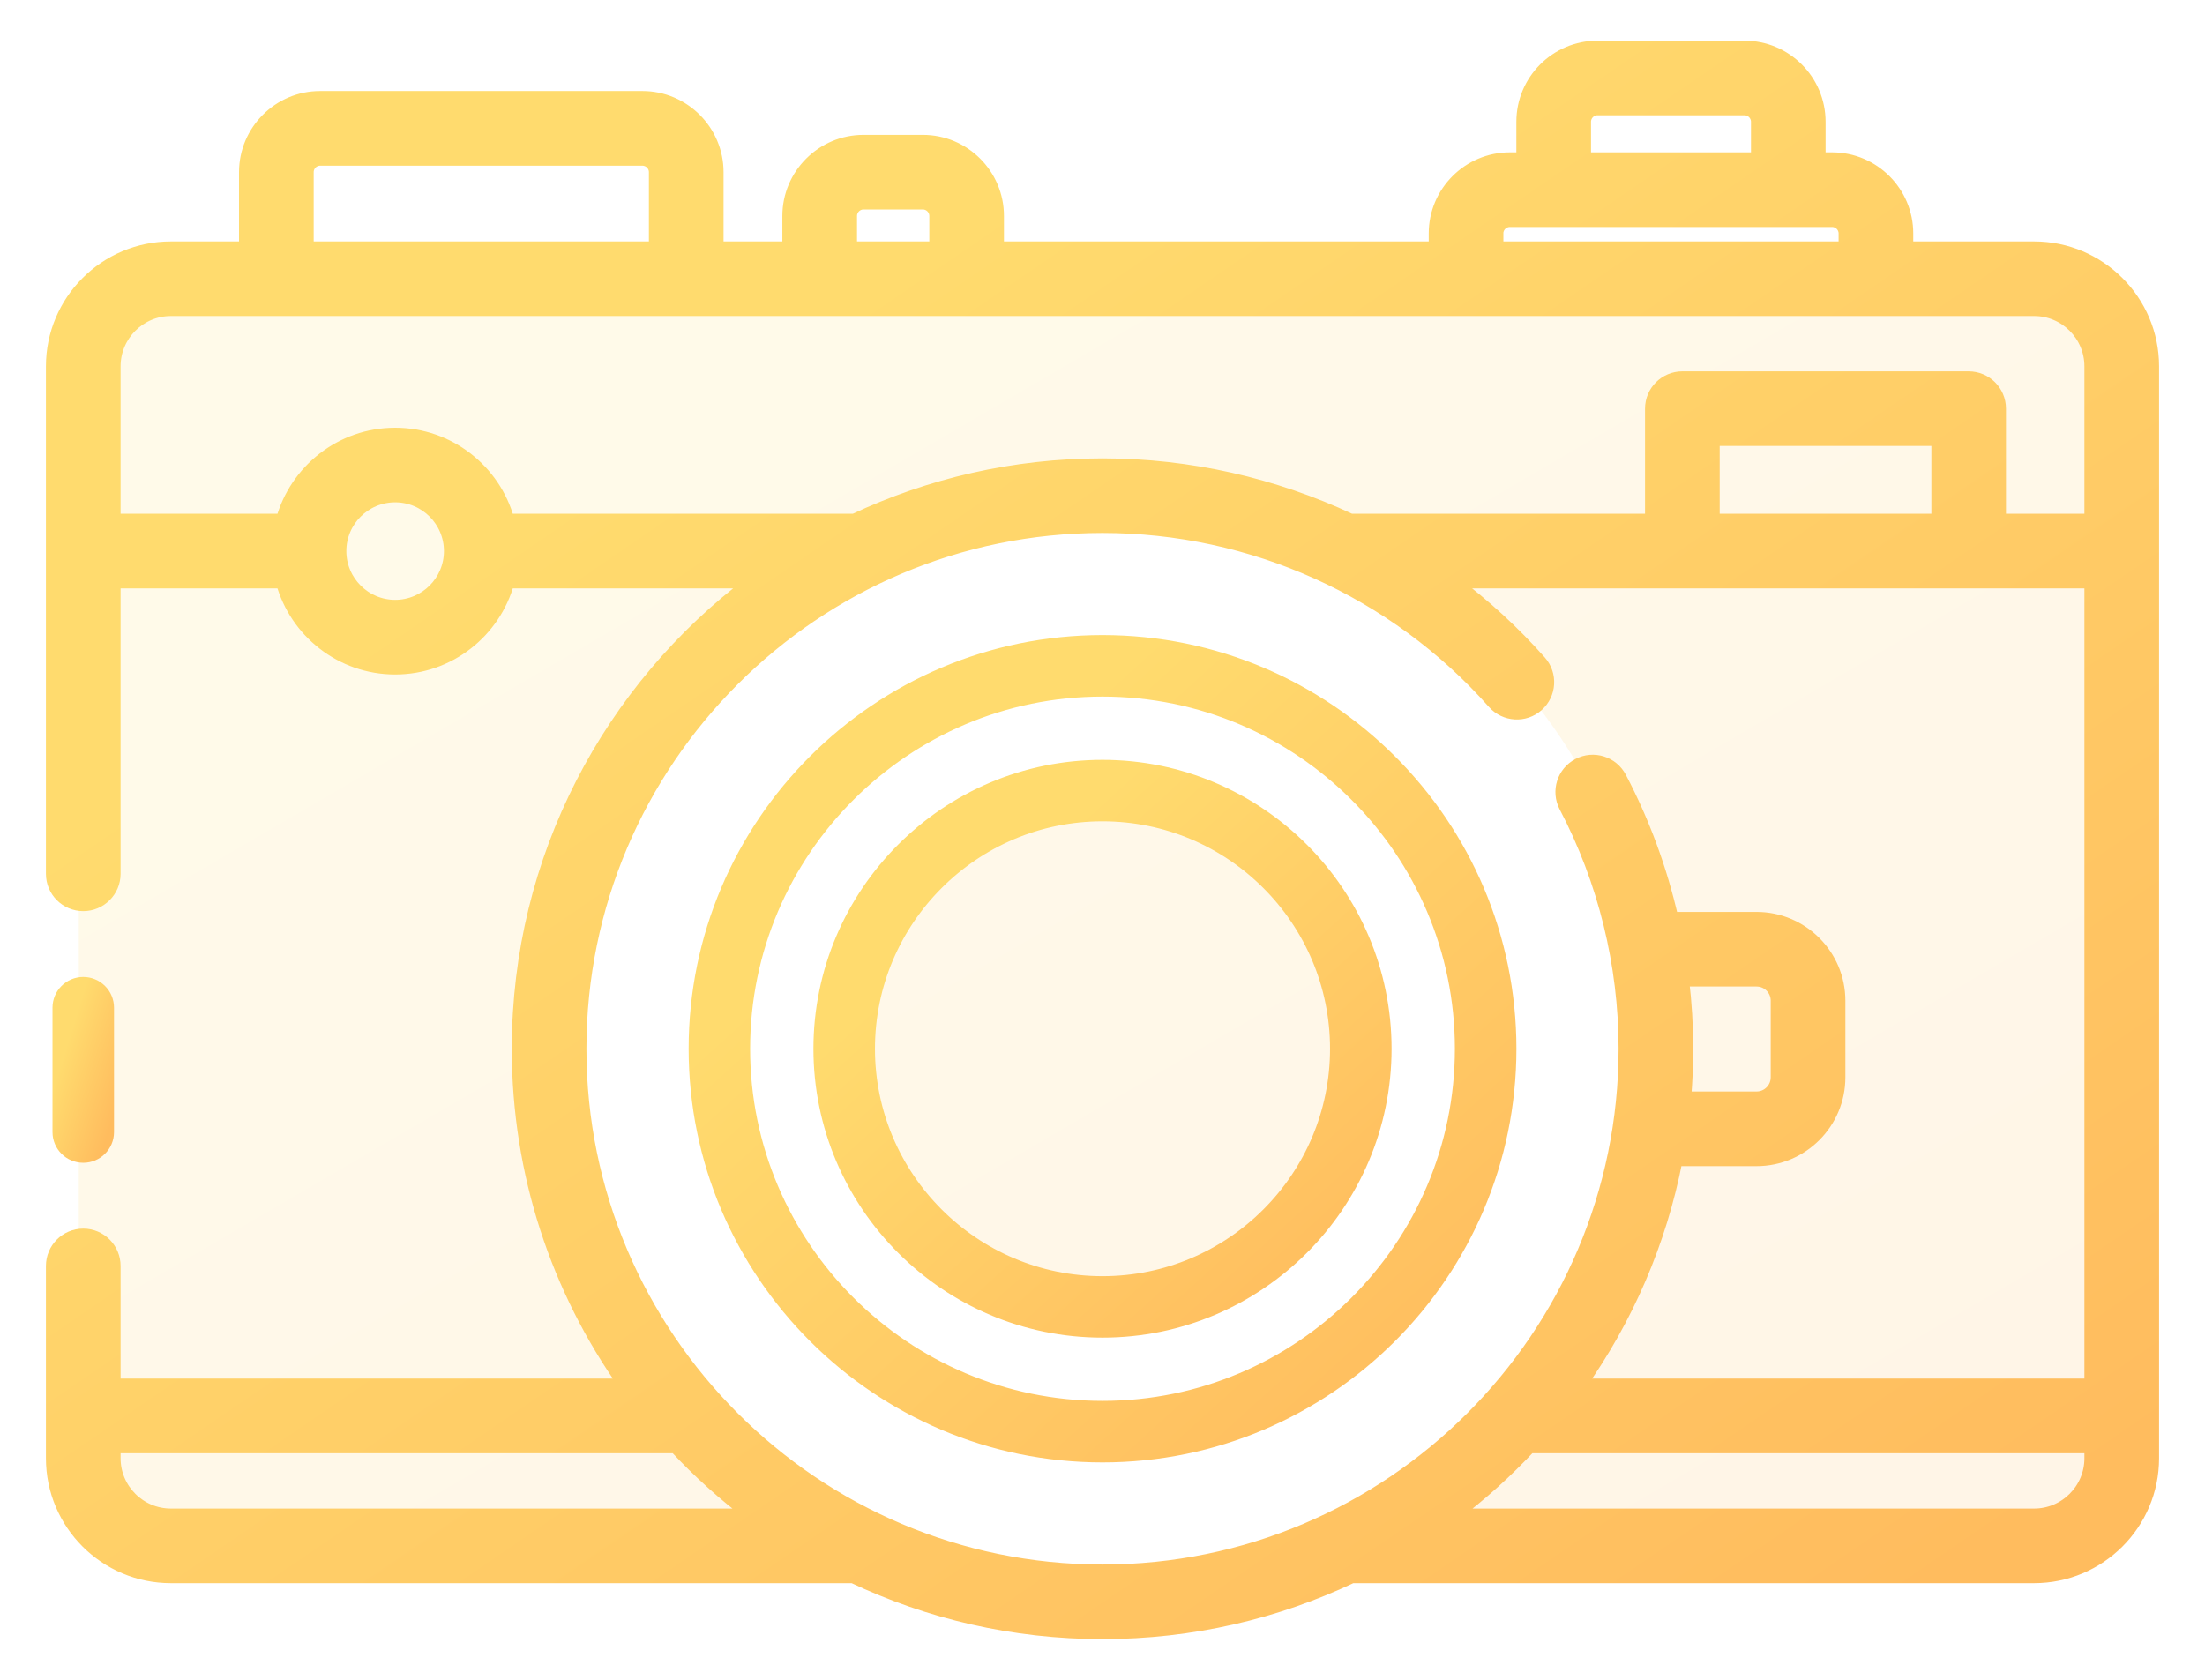
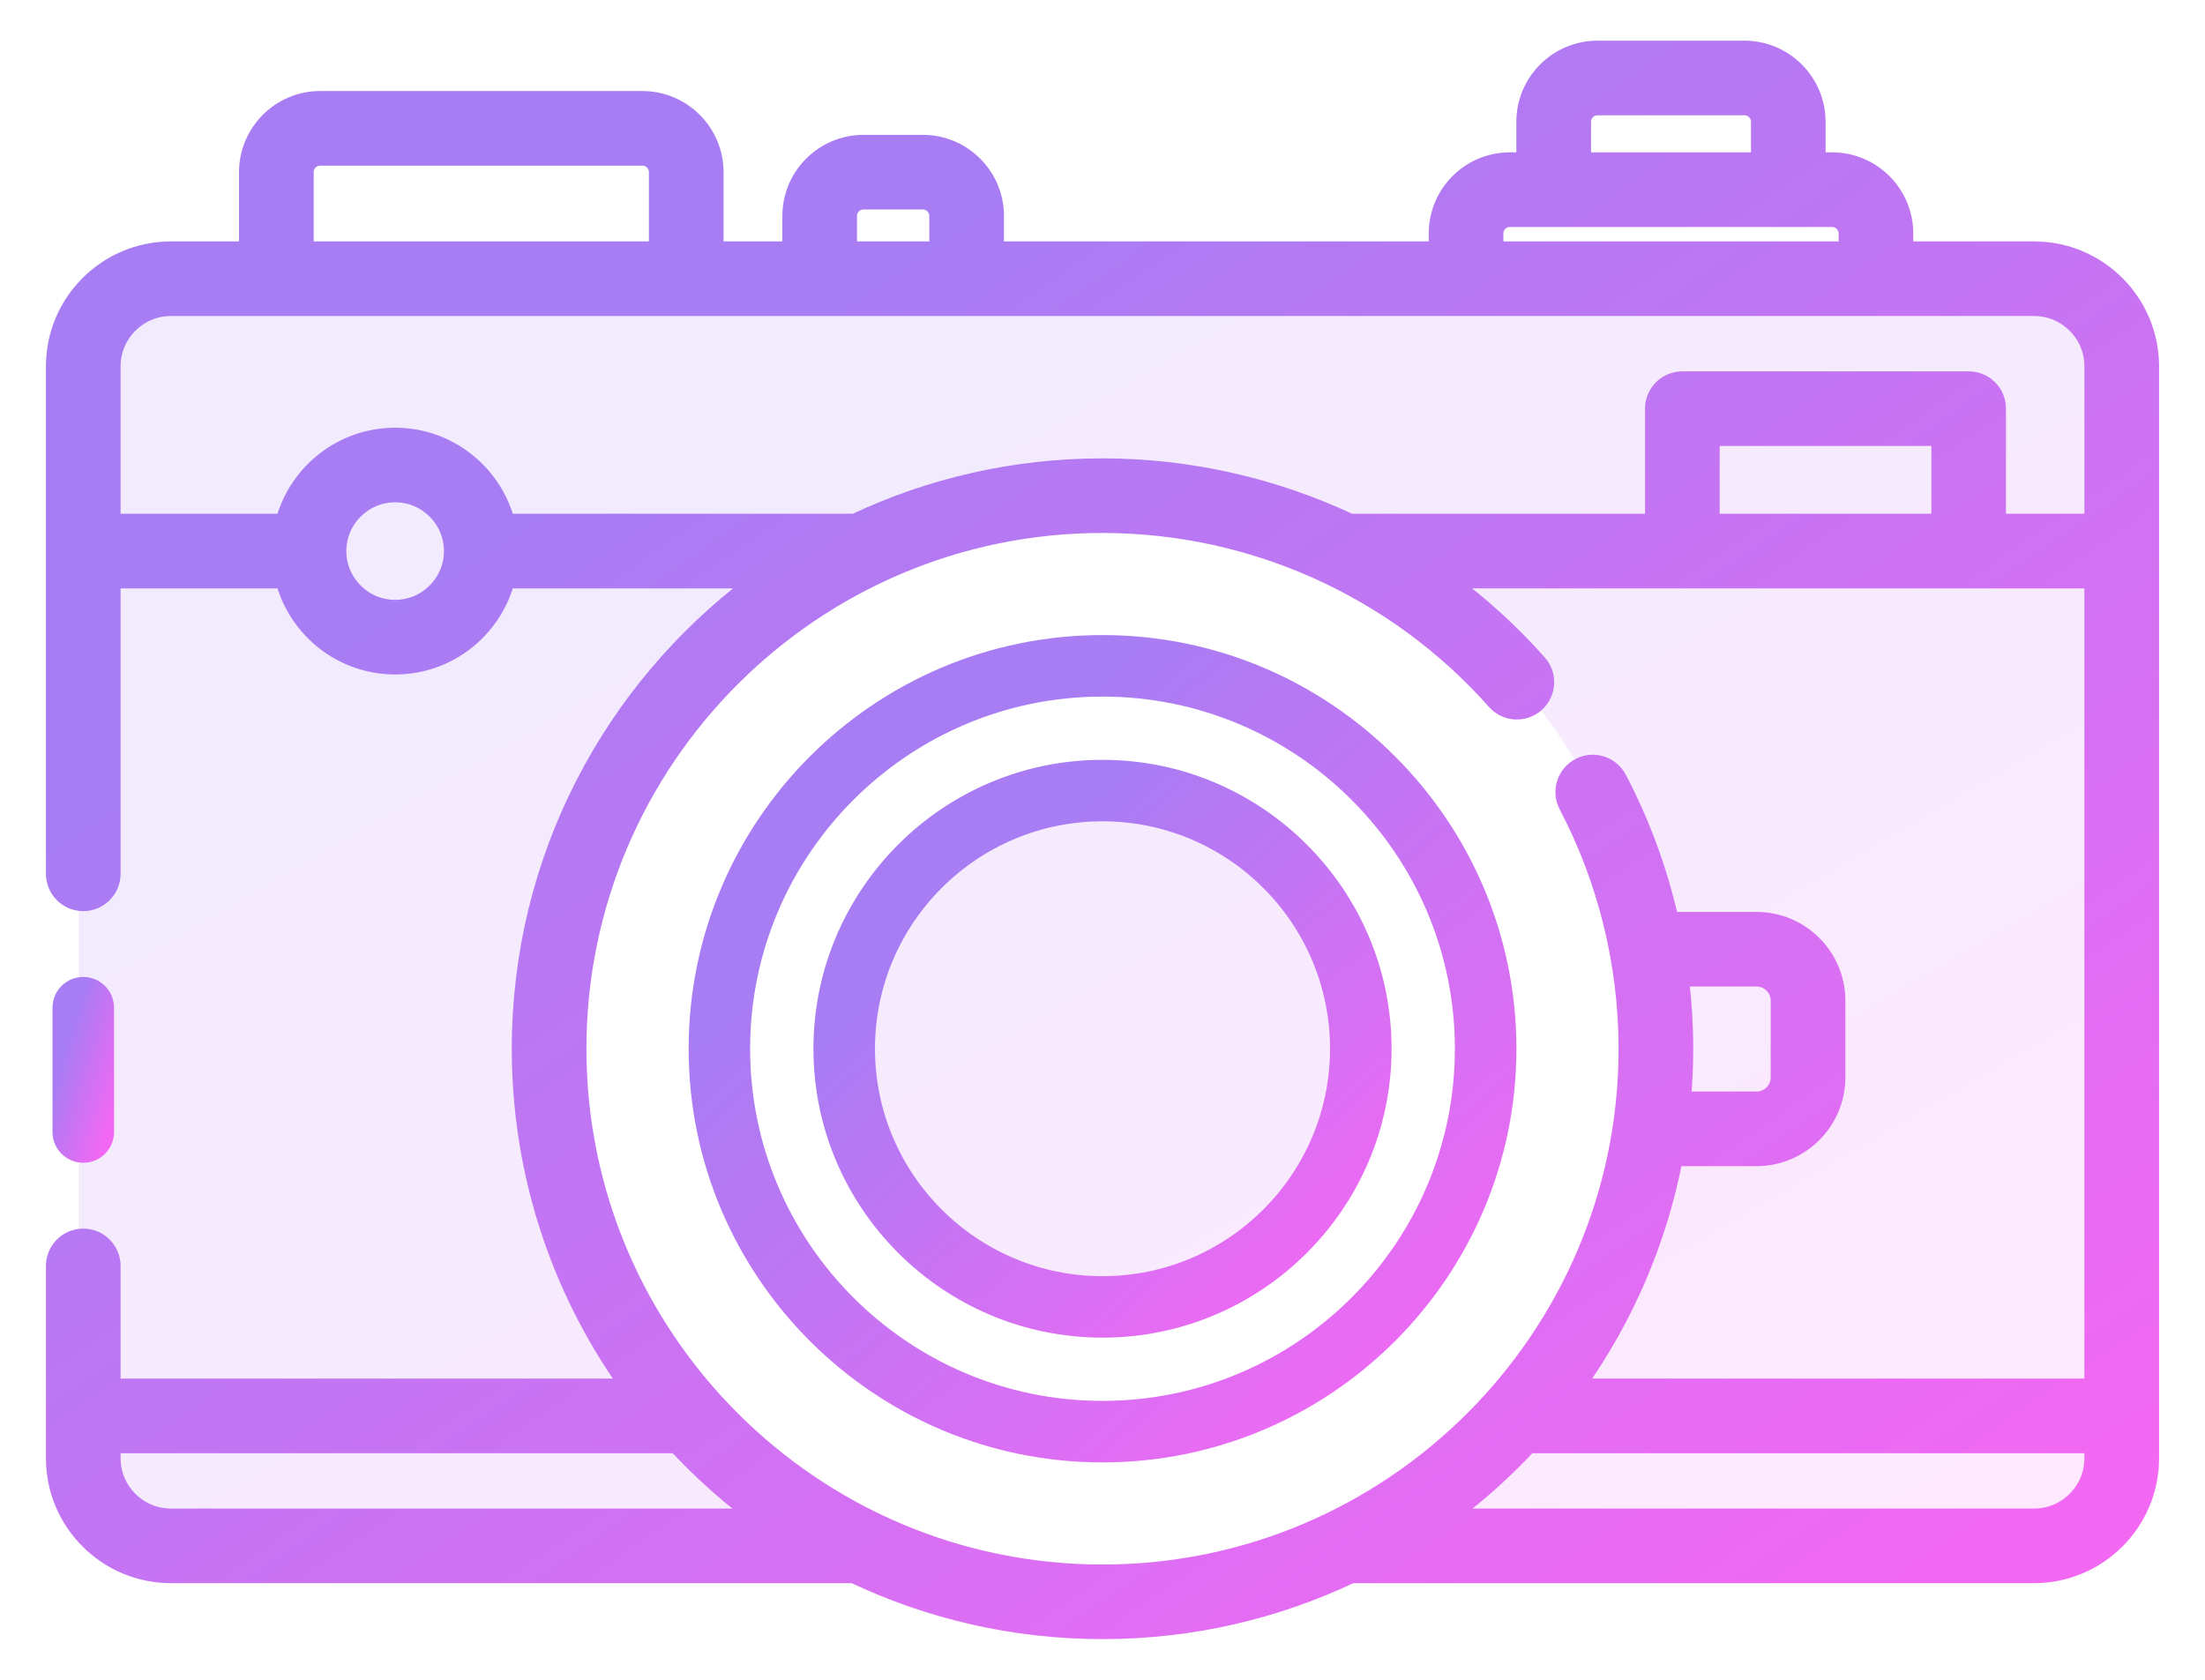
<svg xmlns="http://www.w3.org/2000/svg" width="42" height="32" viewBox="0 0 42 32" fill="none">
  <path opacity="0.15" fill-rule="evenodd" clip-rule="evenodd" d="M1.5 6.898C1.5 5.794 2.395 4.898 3.5 4.898H38.3C39.405 4.898 40.3 5.794 40.3 6.898V27.887C40.3 28.992 39.405 29.887 38.3 29.887H24.211C28.439 28.531 31.5 24.569 31.5 19.892C31.5 14.095 26.799 9.396 21 9.396C15.201 9.396 10.5 14.095 10.5 19.892C10.5 24.569 13.561 28.531 17.789 29.887H3.5C2.395 29.887 1.5 28.992 1.5 27.887V6.898ZM21 24.889C23.761 24.889 26 22.652 26 19.892C26 17.131 23.761 14.894 21 14.894C18.239 14.894 16 17.131 16 19.892C16 22.652 18.239 24.889 21 24.889Z" fill="url(#paint0_linear)" />
  <path d="M2.047 21.566C2.047 21.82 1.84 22.026 1.586 22.026C1.331 22.026 1.125 21.82 1.125 21.566V19.197C1.125 18.942 1.331 18.736 1.586 18.736C1.84 18.736 2.047 18.942 2.047 19.197V21.566Z" fill="url(#paint1_linear)" stroke="url(#paint2_linear)" stroke-width="0.25" />
  <path d="M38.745 4.724H36.318V4.447C36.318 3.665 35.681 3.027 34.897 3.027H34.648V2.32C34.648 1.537 34.011 0.9 33.228 0.9H30.428C29.645 0.9 29.008 1.537 29.008 2.32V3.027H28.759C27.976 3.027 27.339 3.664 27.339 4.447V4.724H18.998V4.114C18.998 3.331 18.361 2.694 17.578 2.694H16.448C15.665 2.694 15.027 3.331 15.027 4.114V4.724H13.657V3.279C13.657 2.497 13.019 1.859 12.236 1.859H6.098C5.315 1.859 4.678 2.497 4.678 3.279V4.724H3.255C2.012 4.724 1 5.735 1 6.978V16.646C1 16.97 1.262 17.232 1.586 17.232C1.909 17.232 2.172 16.97 2.172 16.646V11.084H5.379C5.637 12.028 6.502 12.724 7.527 12.724C8.552 12.724 9.416 12.028 9.674 11.084H14.328C11.625 13.115 9.873 16.346 9.873 19.978C9.873 22.363 10.628 24.575 11.912 26.387H2.172V24.116C2.172 23.793 1.909 23.53 1.586 23.53C1.262 23.53 1 23.793 1 24.116V27.78C1 29.023 2.012 30.034 3.255 30.034H16.249C17.691 30.717 19.301 31.1 21 31.1C22.699 31.1 24.31 30.717 25.752 30.033C25.757 30.033 25.761 30.034 25.766 30.034H38.745C39.988 30.034 41 29.023 41 27.78V6.978C41 5.735 39.988 4.724 38.745 4.724ZM30.18 2.32C30.18 2.183 30.291 2.071 30.429 2.071H33.228C33.365 2.071 33.477 2.183 33.477 2.32V3.027H30.18V2.32H30.18ZM28.51 4.447C28.51 4.31 28.622 4.199 28.759 4.199H34.897C35.034 4.199 35.146 4.31 35.146 4.447V4.724H28.511V4.447H28.51ZM16.199 4.114C16.199 3.977 16.311 3.865 16.448 3.865H17.578C17.715 3.865 17.826 3.977 17.826 4.114V4.724H16.199V4.114ZM5.85 3.279C5.85 3.142 5.961 3.031 6.098 3.031H12.236C12.373 3.031 12.485 3.142 12.485 3.279V4.724H5.85V3.279ZM7.527 11.552C6.945 11.552 6.472 11.079 6.472 10.498C6.472 9.917 6.945 9.444 7.527 9.444C8.108 9.444 8.581 9.917 8.581 10.498C8.581 11.079 8.108 11.552 7.527 11.552ZM9.674 9.912C9.416 8.969 8.552 8.273 7.527 8.273C6.501 8.273 5.637 8.969 5.379 9.912H2.172V6.978C2.172 6.381 2.658 5.895 3.255 5.895H38.745C39.342 5.895 39.828 6.381 39.828 6.978V9.912H38.084V7.784C38.084 7.461 37.822 7.199 37.498 7.199H32.045C31.722 7.199 31.459 7.461 31.459 7.784V9.912H25.727C24.263 9.226 22.651 8.857 21 8.857C19.31 8.857 17.707 9.236 16.271 9.912H9.674ZM32.631 9.912V8.37H36.913V9.912H32.631ZM3.255 28.863C2.658 28.863 2.172 28.377 2.172 27.78V27.559H12.867C13.31 28.034 13.794 28.471 14.314 28.863H3.255ZM11.045 19.979C11.045 14.492 15.511 10.028 21 10.028C23.847 10.028 26.564 11.251 28.454 13.384C28.669 13.626 29.039 13.649 29.281 13.434C29.523 13.219 29.546 12.849 29.331 12.607C28.828 12.04 28.273 11.531 27.676 11.084H39.828V26.387H30.088C30.983 25.123 31.62 23.665 31.925 22.09H33.458C34.322 22.09 35.025 21.387 35.025 20.523V19.064C35.025 18.2 34.322 17.497 33.458 17.497H31.845C31.632 16.565 31.301 15.661 30.857 14.816C30.706 14.53 30.352 14.419 30.066 14.57C29.779 14.72 29.669 15.074 29.819 15.361C30.562 16.775 30.955 18.372 30.955 19.979C30.955 25.465 26.489 29.929 21 29.929C15.511 29.929 11.045 25.465 11.045 19.979ZM32.048 18.668H33.458C33.676 18.668 33.853 18.845 33.853 19.063V20.523C33.853 20.741 33.676 20.918 33.458 20.918H32.087C32.113 20.608 32.127 20.295 32.127 19.978C32.127 19.54 32.1 19.102 32.048 18.668ZM38.745 28.863H27.686C28.206 28.471 28.69 28.034 29.134 27.559H39.828V27.78C39.828 28.377 39.342 28.863 38.745 28.863Z" fill="url(#paint3_linear)" stroke="url(#paint4_linear)" stroke-width="0.25" />
  <path d="M13.242 19.979C13.242 15.702 16.722 12.223 21 12.223C25.278 12.223 28.759 15.702 28.759 19.979C28.759 24.255 25.278 27.734 21 27.734C16.722 27.734 13.242 24.255 13.242 19.979ZM14.163 19.979C14.163 23.747 17.23 26.812 21 26.812C24.77 26.812 27.837 23.747 27.837 19.979C27.837 16.21 24.77 13.145 21 13.145C17.23 13.145 14.163 16.21 14.163 19.979Z" fill="url(#paint5_linear)" stroke="url(#paint6_linear)" stroke-width="0.25" />
  <path d="M15.619 19.979C15.619 17.013 18.033 14.6 21 14.6C23.967 14.6 26.381 17.013 26.381 19.979C26.381 22.944 23.967 25.357 21 25.357C18.033 25.357 15.619 22.944 15.619 19.979ZM16.541 19.979C16.541 22.436 18.541 24.436 21 24.436C23.459 24.436 25.459 22.436 25.459 19.979C25.459 17.52 23.459 15.521 21 15.521C18.541 15.521 16.541 17.52 16.541 19.979Z" fill="url(#paint7_linear)" stroke="url(#paint8_linear)" stroke-width="0.25" />
  <defs>
    <linearGradient id="paint0_linear" x1="3.699" y1="4.898" x2="22.569" y2="37.252" gradientUnits="userSpaceOnUse">
-       <stop offset="0.259" stop-color="#FFDB6E" />
-       <stop offset="1" stop-color="#FFBC5E" />
+       <stop offset="0.259" stop-color="#A87CF3" />
+       <stop offset="1" stop-color="#F368F3" />
    </linearGradient>
    <linearGradient id="paint1_linear" x1="1.177" y1="18.736" x2="2.789" y2="19.235" gradientUnits="userSpaceOnUse">
-       <stop offset="0.259" stop-color="#FFDB6E" />
-       <stop offset="1" stop-color="#FFBC5E" />
+       <stop offset="0.259" stop-color="#A87CF3" />
+       <stop offset="1" stop-color="#F368F3" />
    </linearGradient>
    <linearGradient id="paint2_linear" x1="1.177" y1="18.736" x2="2.789" y2="19.235" gradientUnits="userSpaceOnUse">
-       <stop offset="0.259" stop-color="#FFDB6E" />
-       <stop offset="1" stop-color="#FFBC5E" />
+       <stop offset="0.259" stop-color="#A87CF3" />
+       <stop offset="1" stop-color="#F368F3" />
    </linearGradient>
    <linearGradient id="paint3_linear" x1="3.267" y1="0.9" x2="27.682" y2="36.609" gradientUnits="userSpaceOnUse">
-       <stop offset="0.259" stop-color="#FFDB6E" />
-       <stop offset="1" stop-color="#FFBC5E" />
+       <stop offset="0.259" stop-color="#A87CF3" />
+       <stop offset="1" stop-color="#F368F3" />
    </linearGradient>
    <linearGradient id="paint4_linear" x1="3.267" y1="0.9" x2="27.682" y2="36.609" gradientUnits="userSpaceOnUse">
-       <stop offset="0.259" stop-color="#FFDB6E" />
-       <stop offset="1" stop-color="#FFBC5E" />
+       <stop offset="0.259" stop-color="#A87CF3" />
+       <stop offset="1" stop-color="#F368F3" />
    </linearGradient>
    <linearGradient id="paint5_linear" x1="14.121" y1="12.223" x2="27.511" y2="27.015" gradientUnits="userSpaceOnUse">
-       <stop offset="0.259" stop-color="#FFDB6E" />
-       <stop offset="1" stop-color="#FFBC5E" />
+       <stop offset="0.259" stop-color="#A87CF3" />
+       <stop offset="1" stop-color="#F368F3" />
    </linearGradient>
    <linearGradient id="paint6_linear" x1="14.121" y1="12.223" x2="27.511" y2="27.015" gradientUnits="userSpaceOnUse">
-       <stop offset="0.259" stop-color="#FFDB6E" />
-       <stop offset="1" stop-color="#FFBC5E" />
+       <stop offset="0.259" stop-color="#A87CF3" />
+       <stop offset="1" stop-color="#F368F3" />
    </linearGradient>
    <linearGradient id="paint7_linear" x1="16.229" y1="14.6" x2="25.516" y2="24.859" gradientUnits="userSpaceOnUse">
-       <stop offset="0.259" stop-color="#FFDB6E" />
-       <stop offset="1" stop-color="#FFBC5E" />
+       <stop offset="0.259" stop-color="#A87CF3" />
+       <stop offset="1" stop-color="#F368F3" />
    </linearGradient>
    <linearGradient id="paint8_linear" x1="16.229" y1="14.6" x2="25.516" y2="24.859" gradientUnits="userSpaceOnUse">
-       <stop offset="0.259" stop-color="#FFDB6E" />
-       <stop offset="1" stop-color="#FFBC5E" />
+       <stop offset="0.259" stop-color="#A87CF3" />
+       <stop offset="1" stop-color="#F368F3" />
    </linearGradient>
  </defs>
</svg>
